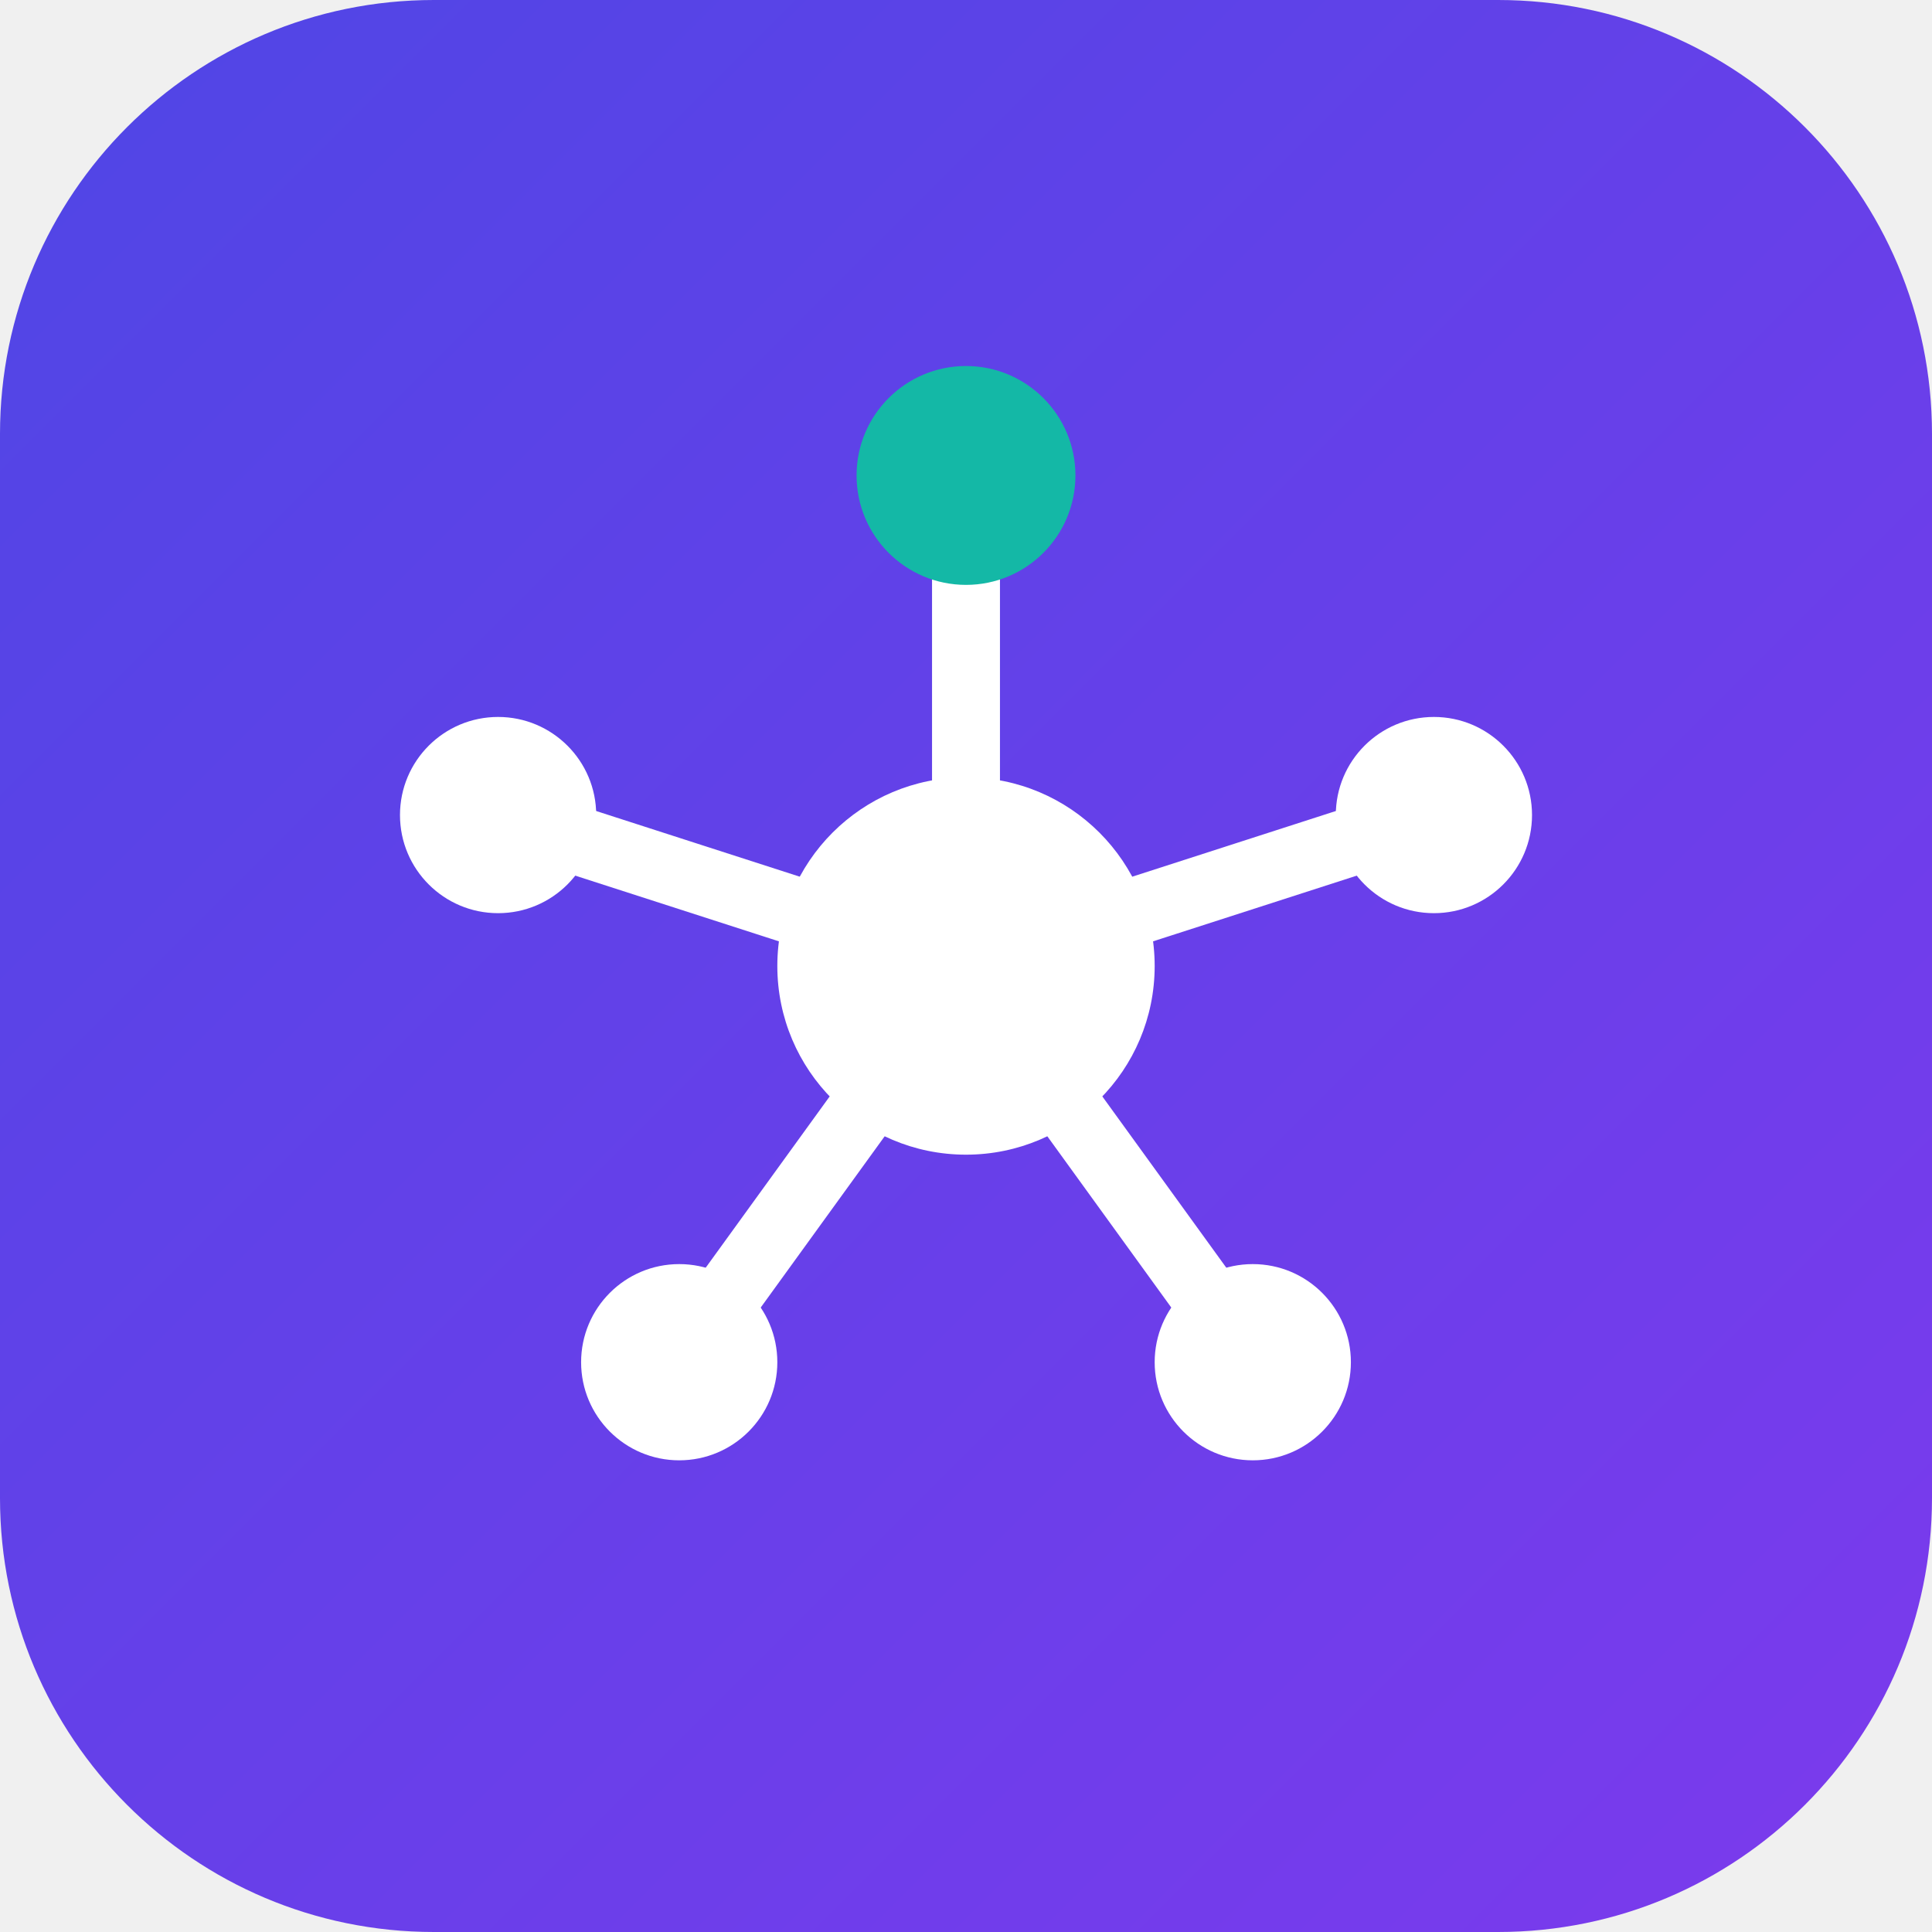
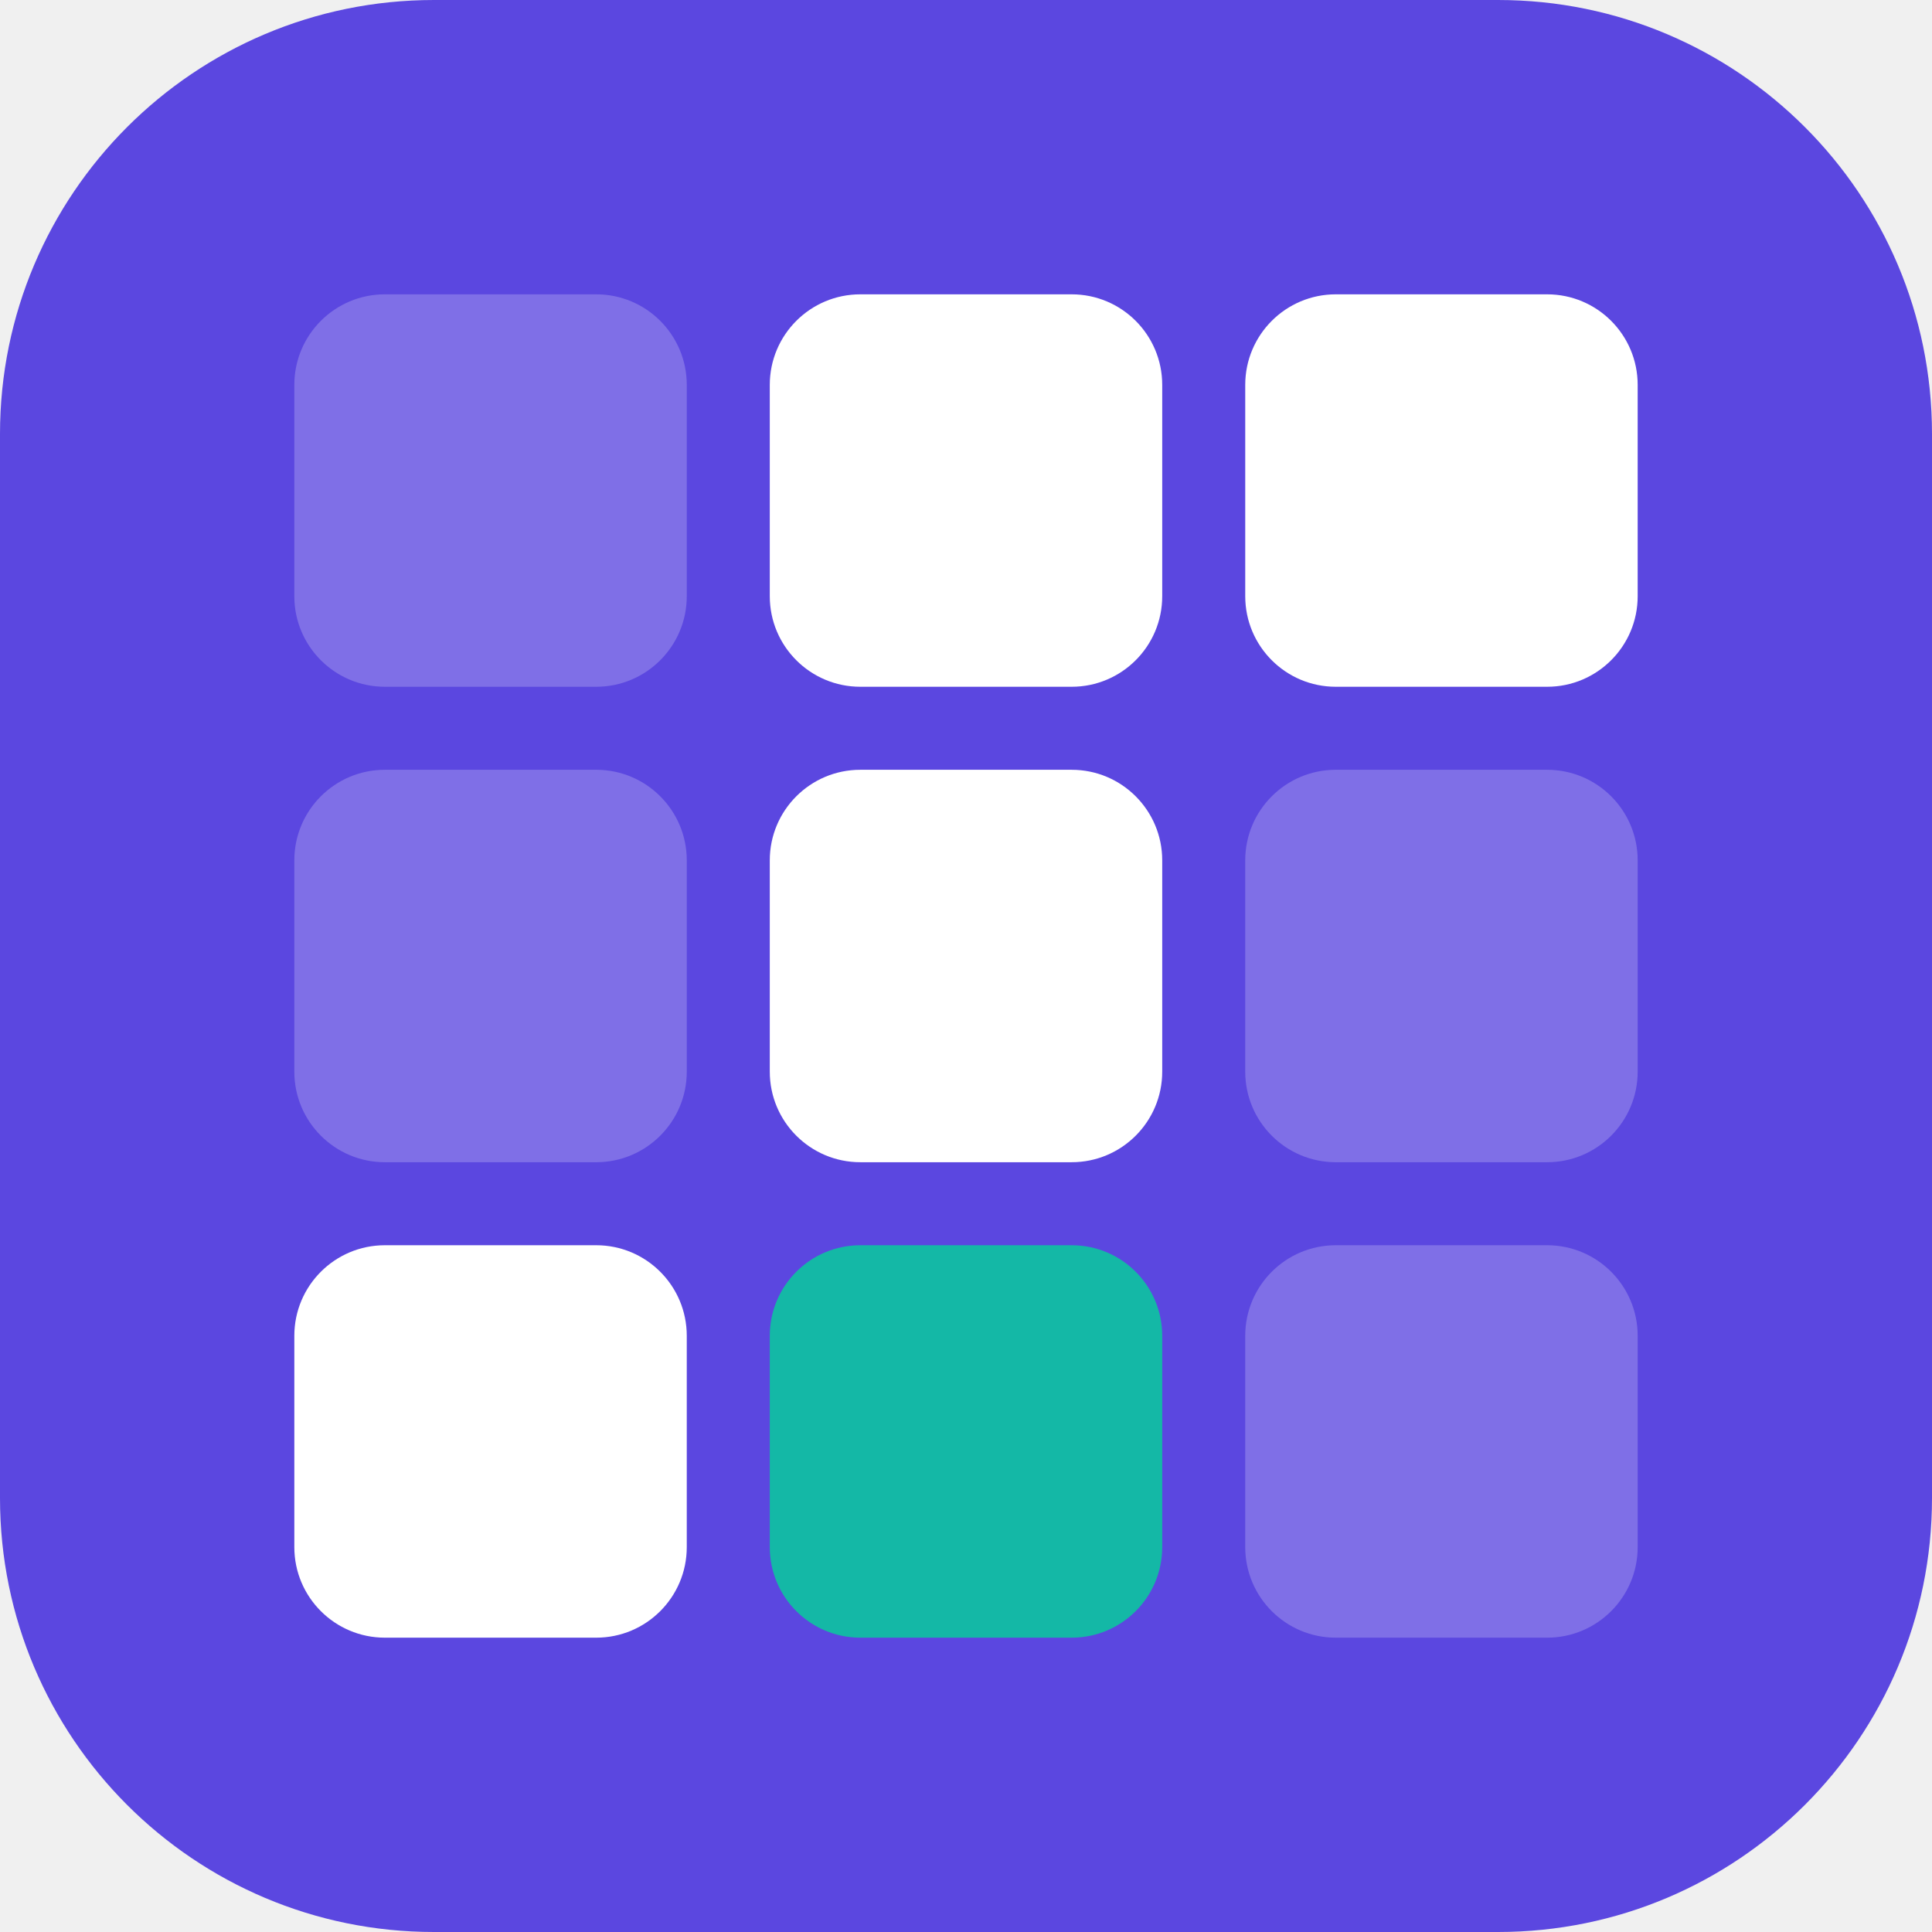
<svg xmlns="http://www.w3.org/2000/svg" viewBox="0 0 512 512">
-   <defs>
-     <linearGradient id="sabakhub-g" x1="0" y1="0" x2="1" y2="1">
-       <stop offset="0" stop-color="#4F46E5" />
-       <stop offset="1" stop-color="#7C3AED" />
-     </linearGradient>
-   </defs>
-   <rect width="512" height="512" rx="115" fill="url(#sabakhub-g)" />
-   <g stroke="#fff" stroke-width="18" stroke-linecap="round">
-     <line x1="256" y1="256" x2="256" y2="126" />
-     <line x1="256" y1="256" x2="380" y2="216" />
-     <line x1="256" y1="256" x2="332" y2="361" />
-     <line x1="256" y1="256" x2="180" y2="361" />
-     <line x1="256" y1="256" x2="132" y2="216" />
+   <rect width="512" height="512" rx="115" fill="#5B47E0" />
+   <g fill="#fff">
+     <rect x="204" y="78" width="104" height="104" rx="24" />
+     <rect x="330" y="78" width="104" height="104" rx="24" />
+     <rect x="204" y="204" width="104" height="104" rx="24" />
+     <rect x="78" y="330" width="104" height="104" rx="24" />
  </g>
-   <g fill="#fff">
-     <circle cx="380" cy="216" r="26" />
-     <circle cx="332" cy="361" r="26" />
-     <circle cx="180" cy="361" r="26" />
-     <circle cx="132" cy="216" r="26" />
+   <rect x="204" y="330" width="104" height="104" rx="24" fill="#14b8a6" />
+   <g fill="#fff" opacity="0.22">
+     <rect x="78" y="78" width="104" height="104" rx="24" />
+     <rect x="78" y="204" width="104" height="104" rx="24" />
+     <rect x="330" y="204" width="104" height="104" rx="24" />
+     <rect x="330" y="330" width="104" height="104" rx="24" />
  </g>
-   <circle cx="256" cy="126" r="29" fill="#14b8a6" />
-   <circle cx="256" cy="256" r="50" fill="#fff" />
</svg>
